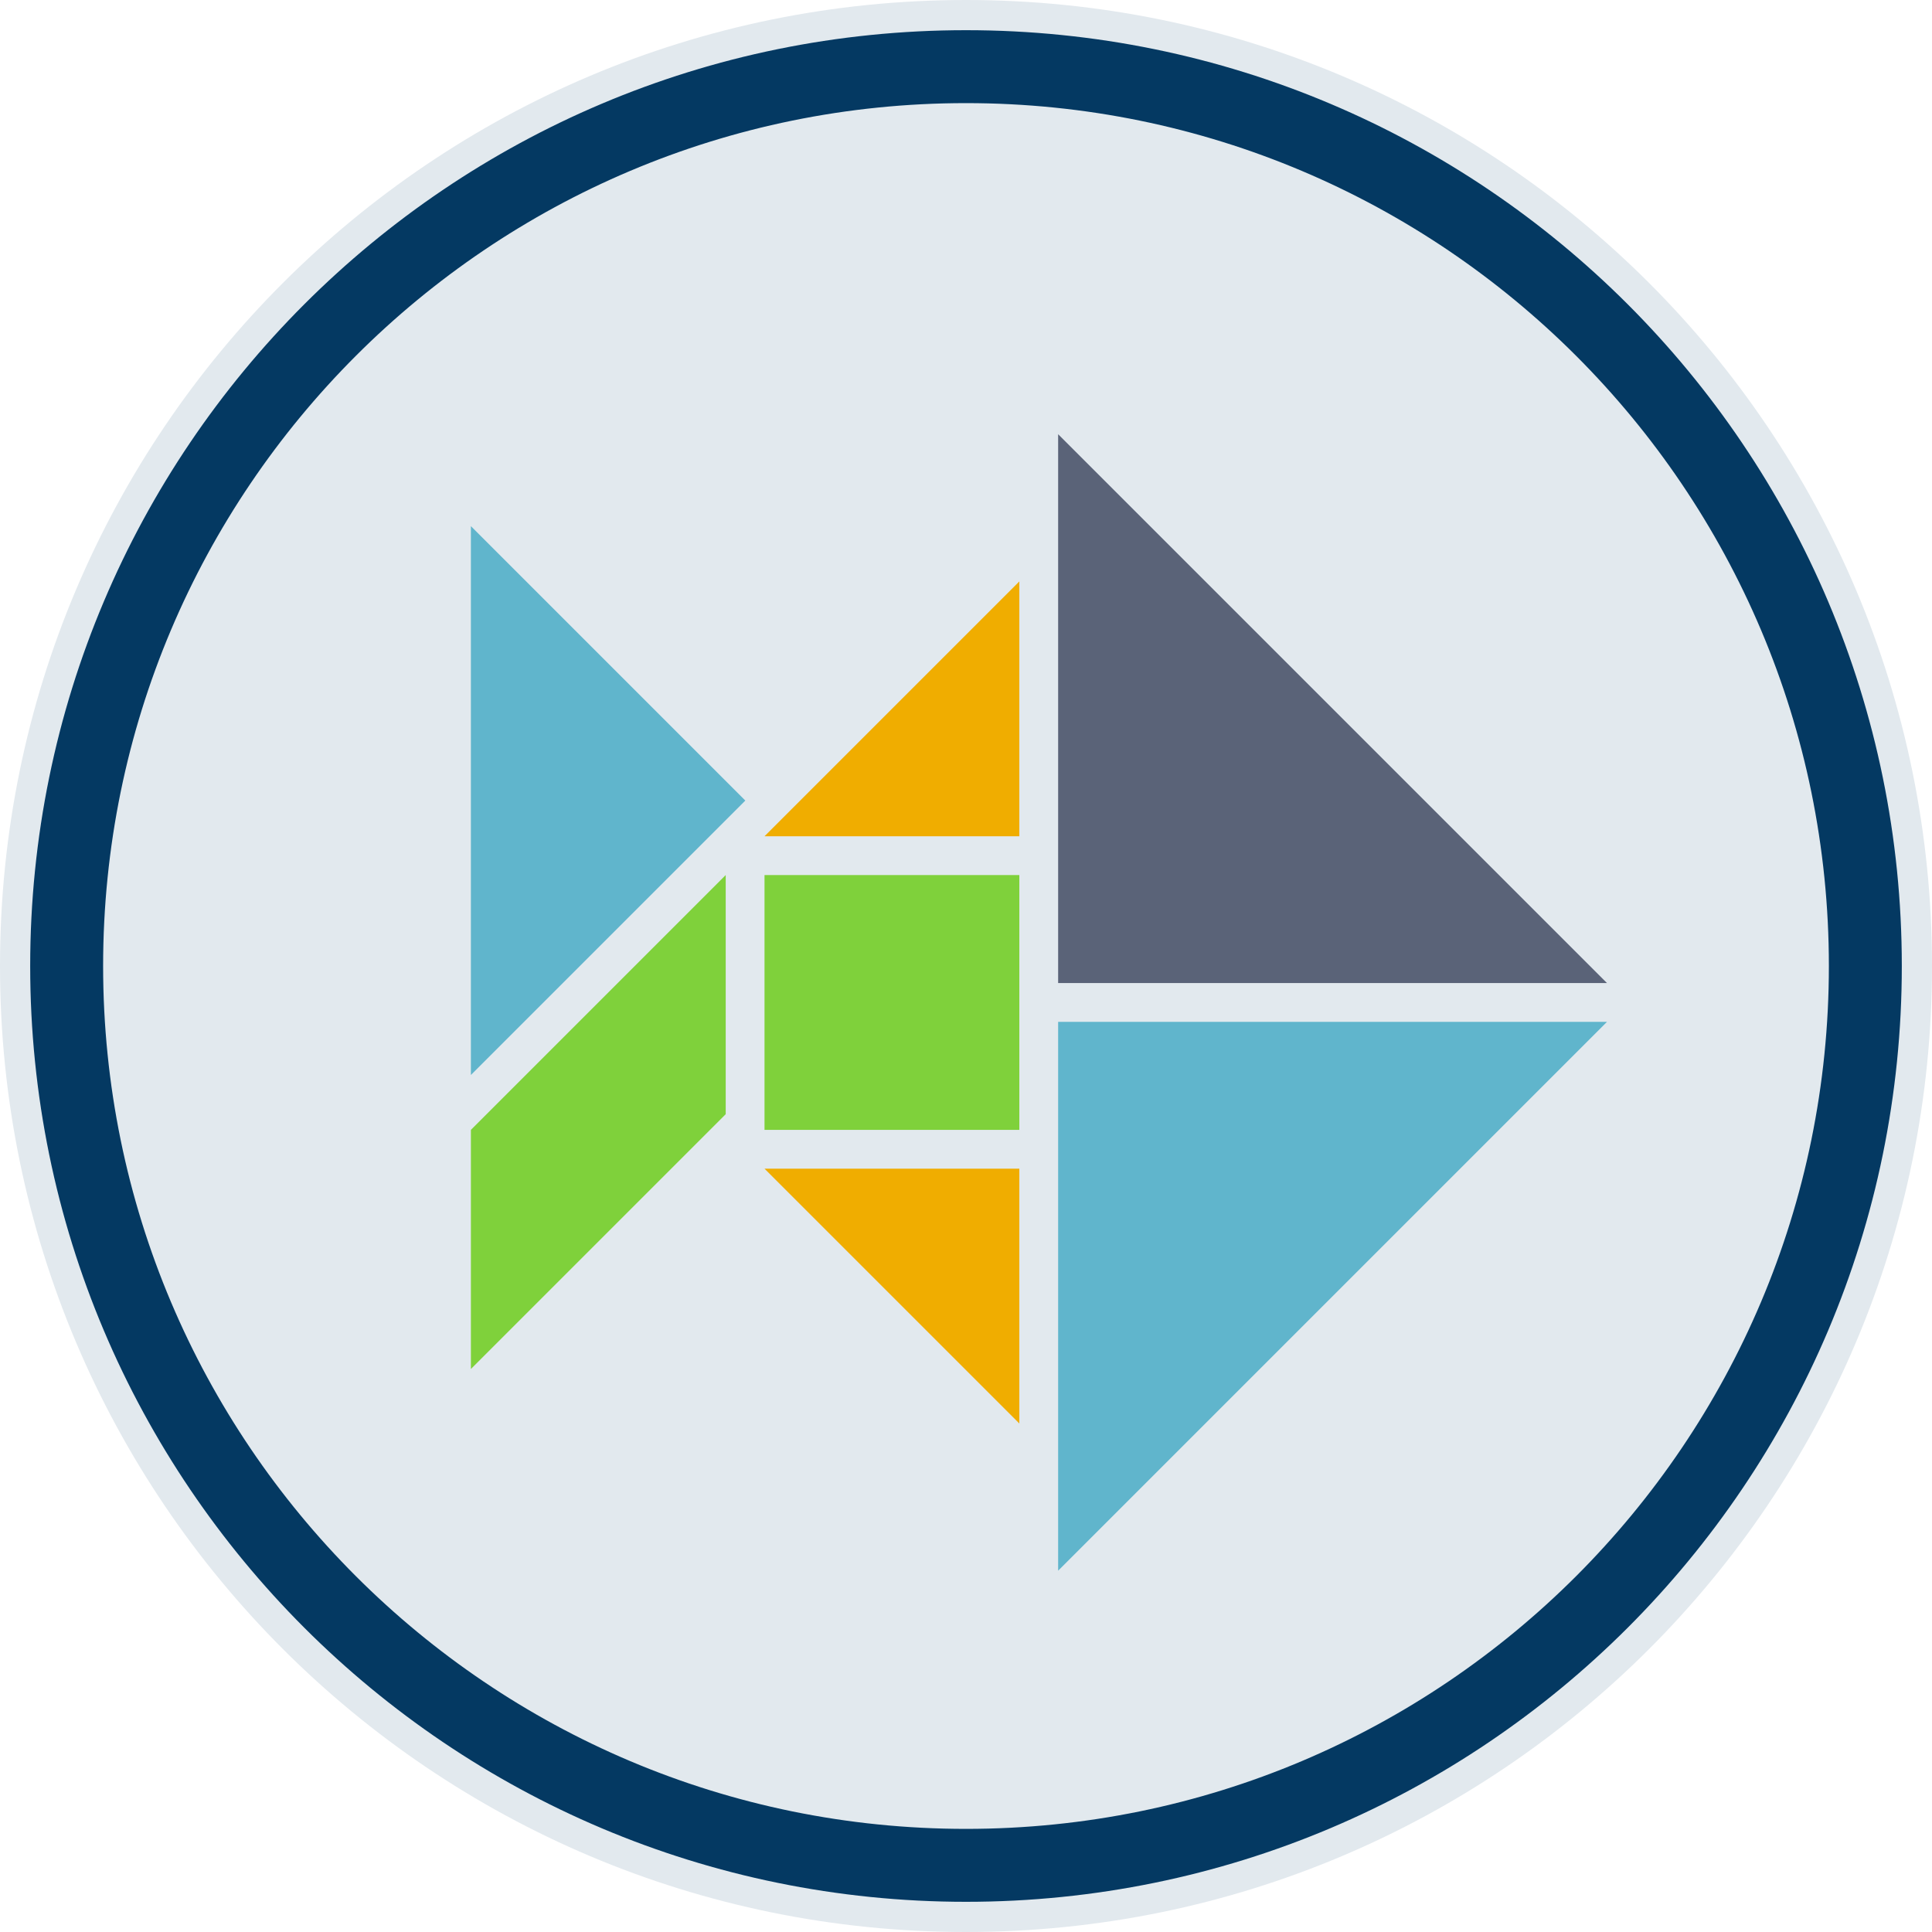
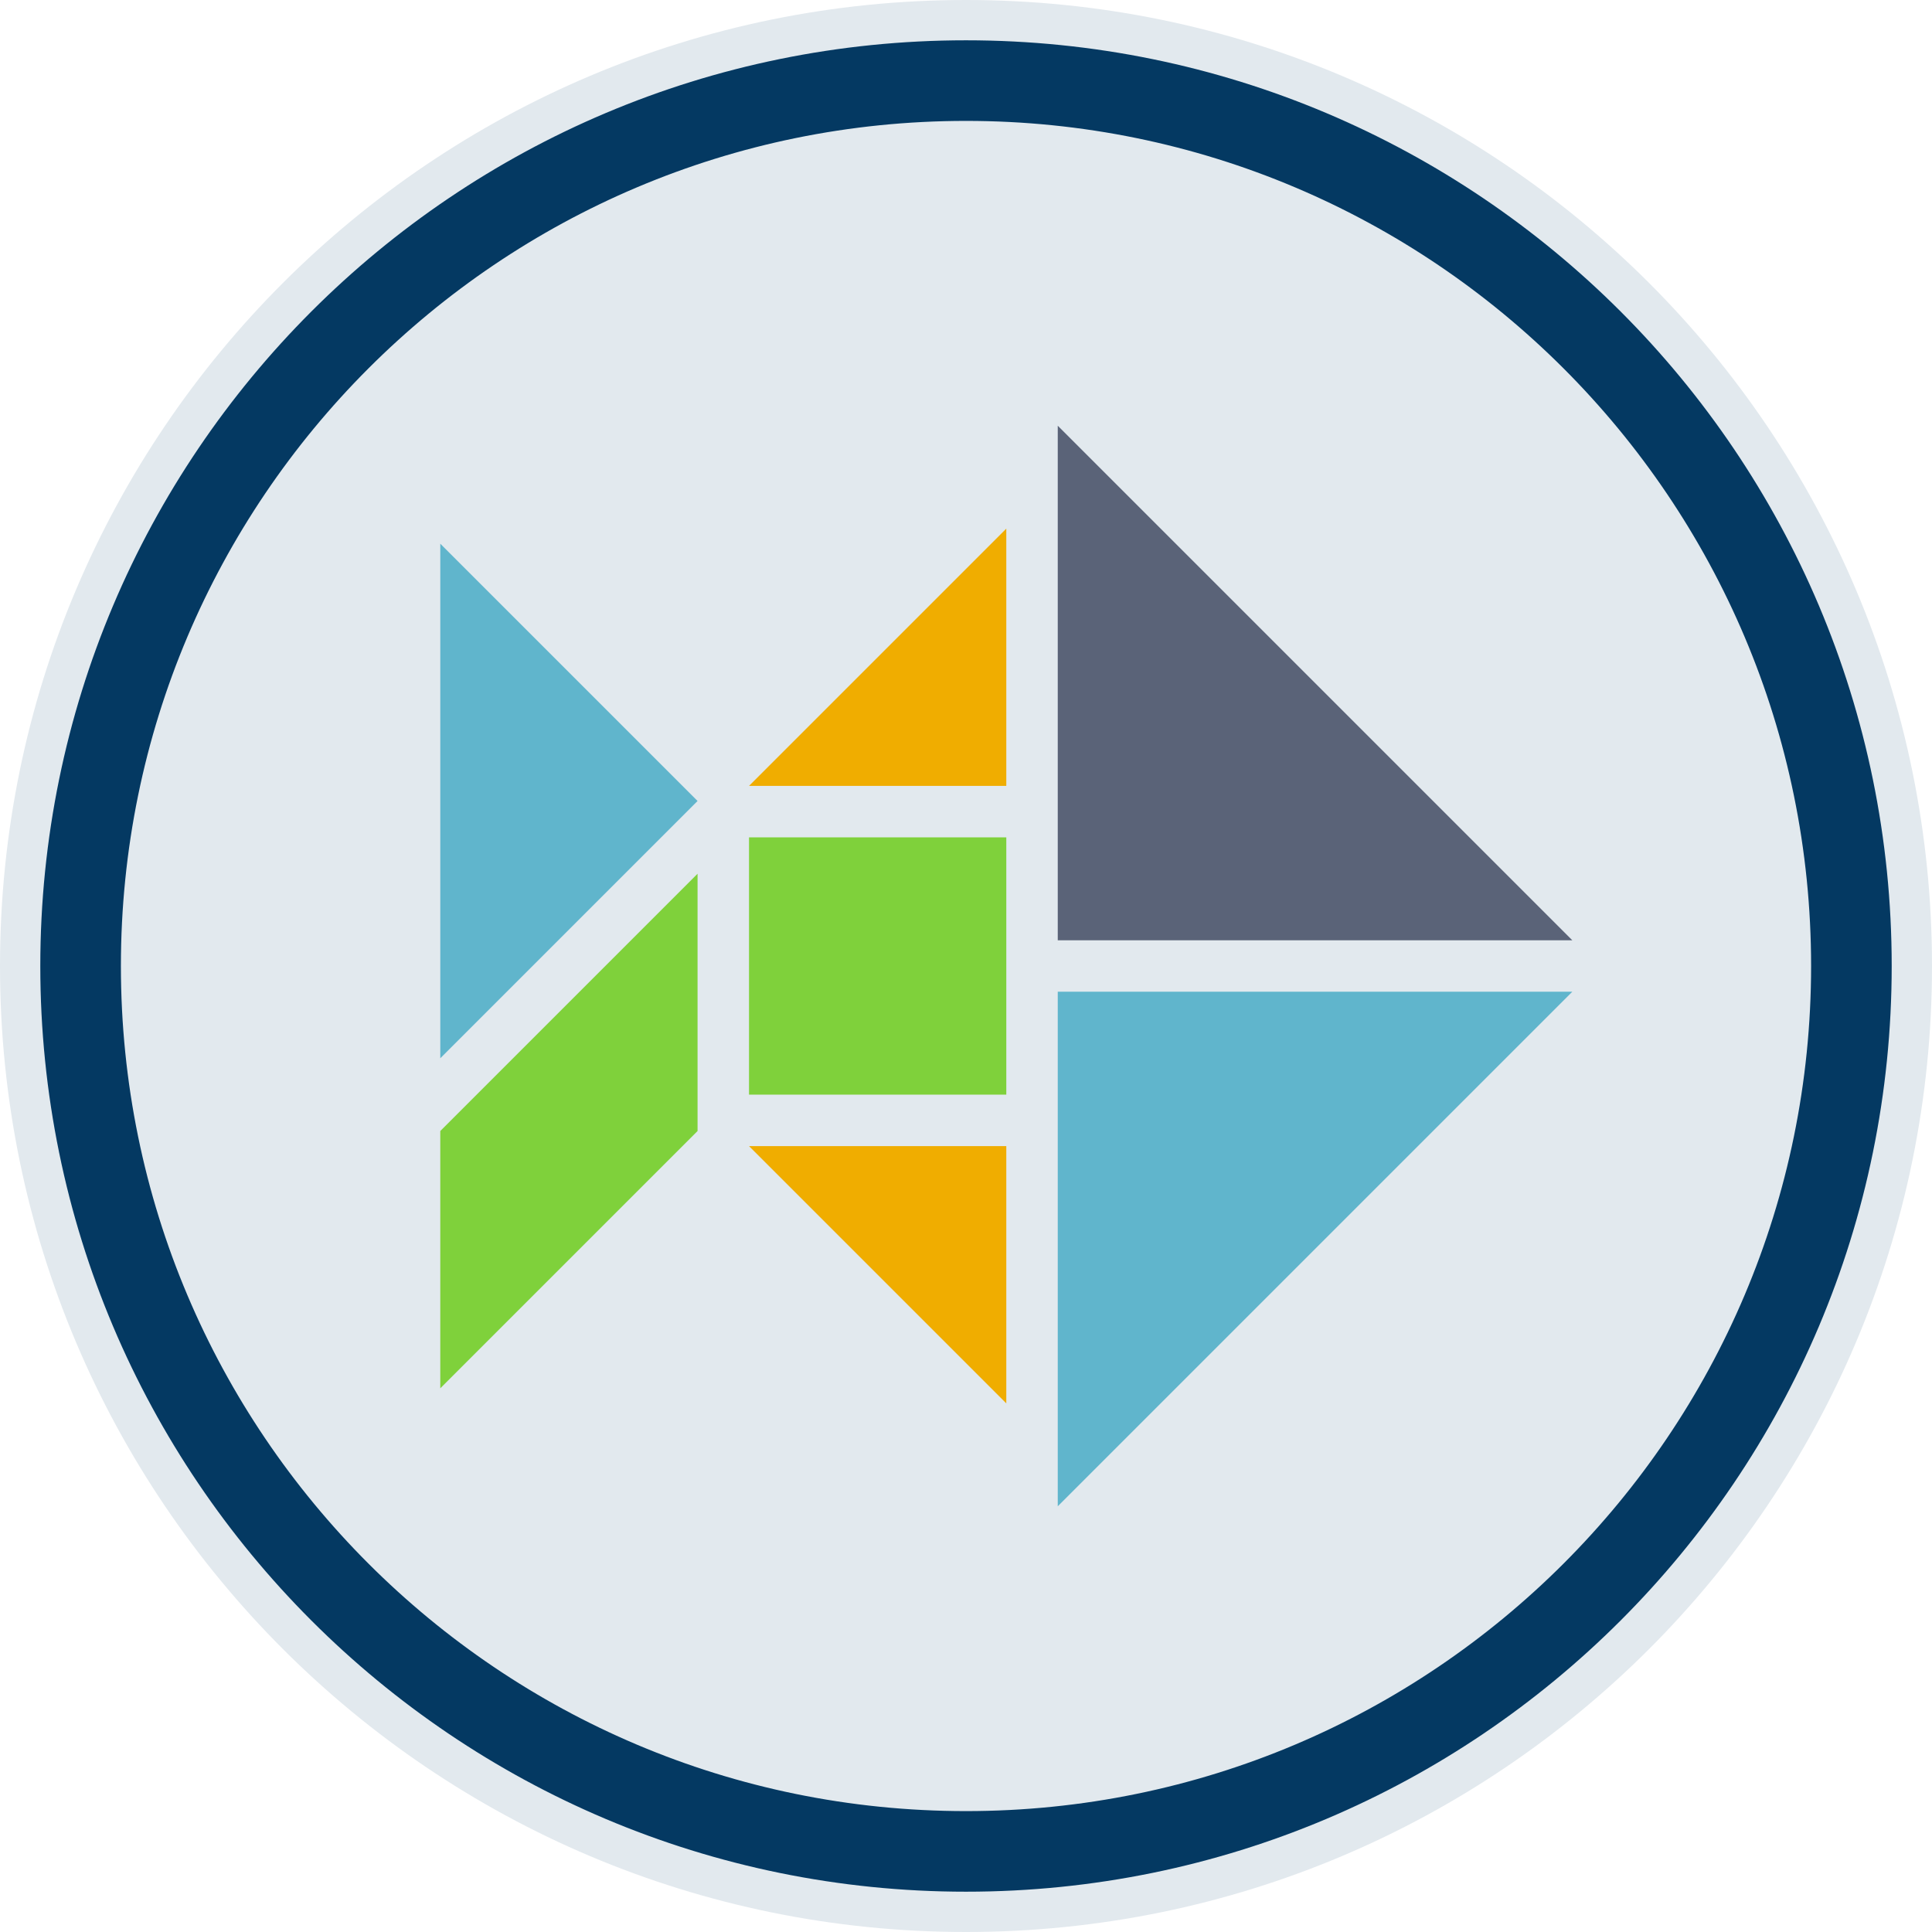
- <svg xmlns="http://www.w3.org/2000/svg" height="128" width="128" viewBox="0 0 128 128">
-   <circle r="64" cy="64" cx="64" fill="#e2e9ee" />
-   <circle r="59.584" cy="64" cx="64" fill="none" stroke="#043962" stroke-width="4.832" />
-   <g transform="matrix(-0.09182645,0,0,0.09182645,51.37002,83.86487)">
-     <polygon fill="#60b5cc" transform="rotate(-135,-177.8153,49.24397)" points="0,190 280,-90 -280,-90 " />
-     <polygon fill="#5a6378" transform="rotate(-45,-577.6346,239.2641)" points="0,190 280,-90 -280,-90 " />
-     <polygon fill="#60b5cc" transform="matrix(0,-1,-1,0,153.6755,-335.6942)" points="198,-66 -198,-66 0,132 " />
-     <polygon fill="#7fd13b" transform="matrix(0.7071068,-0.7071068,-0.7071068,-0.7071068,-84.09612,-190.0201)" points="0,130 -130,0 0,-130 130,0 " />
-     <polygon fill="#7fd13b" transform="matrix(-0.7071068,-0.7071068,-0.7071068,0.7071068,127.7516,-103.7531)" points="69,61 191,-61 -69,-61 -191,61 " />
-     <polygon fill="#f0ad00" transform="rotate(135,-55.68147,-28.50292)" points="-130,-44 0,86 130,-44 " />
-     <polygon fill="#f0ad00" transform="matrix(-0.7071068,-0.7071068,-0.7071068,0.7071068,-115.2088,-370.7554)" points="130,-44 -130,-44 0,86 " />
+ <svg xmlns="http://www.w3.org/2000/svg" height="128" width="128" viewBox="0 0 2560 2560" version="1.1">
+   <circle r="1280" cy="1280" cx="1280" fill="#e2e9ee" />
+   <circle r="1173.2" cy="1280" cx="1280" fill="none" stroke="#043962" stroke-width="106.8" />
+   <g transform="matrix(0.3409091,0,0,0.3409091,1401.582,564.0909)">
+     <polygon transform="rotate(-90,2100,2100)" fill="#60b5cc" points="2000,2000 2000,0 0,0 " />
+     <polygon fill="#5a6378" points="0,0 2000,2000 0,2000 " />
+     <polygon transform="translate(-1200,1600)" fill="#7fd13b" points="0,1000 0,0 1000,0 1000,1000 " />
+     <polygon transform="rotate(-90,100,1300)" fill="#f0ad00" points="0,0 1000,1000 0,1000 " />
+     <polygon transform="translate(-1200,2800)" fill="#f0ad00" points="0,0 1000,1000 1000,0 " />
+     <polygon transform="rotate(-135,-690.8012,1726.342)" fill="#60b5cc" points="0,1414.2 0,0 1414.2,1414.2 " />
+     <polygon transform="matrix(0.7071068,-0.7071068,-0.7071068,-0.7071068,-2400,3741.395)" fill="#7fd13b" points="707.1,707.1 0,0 1414.2,0 2121.32,707.1 " />
  </g>
</svg>
